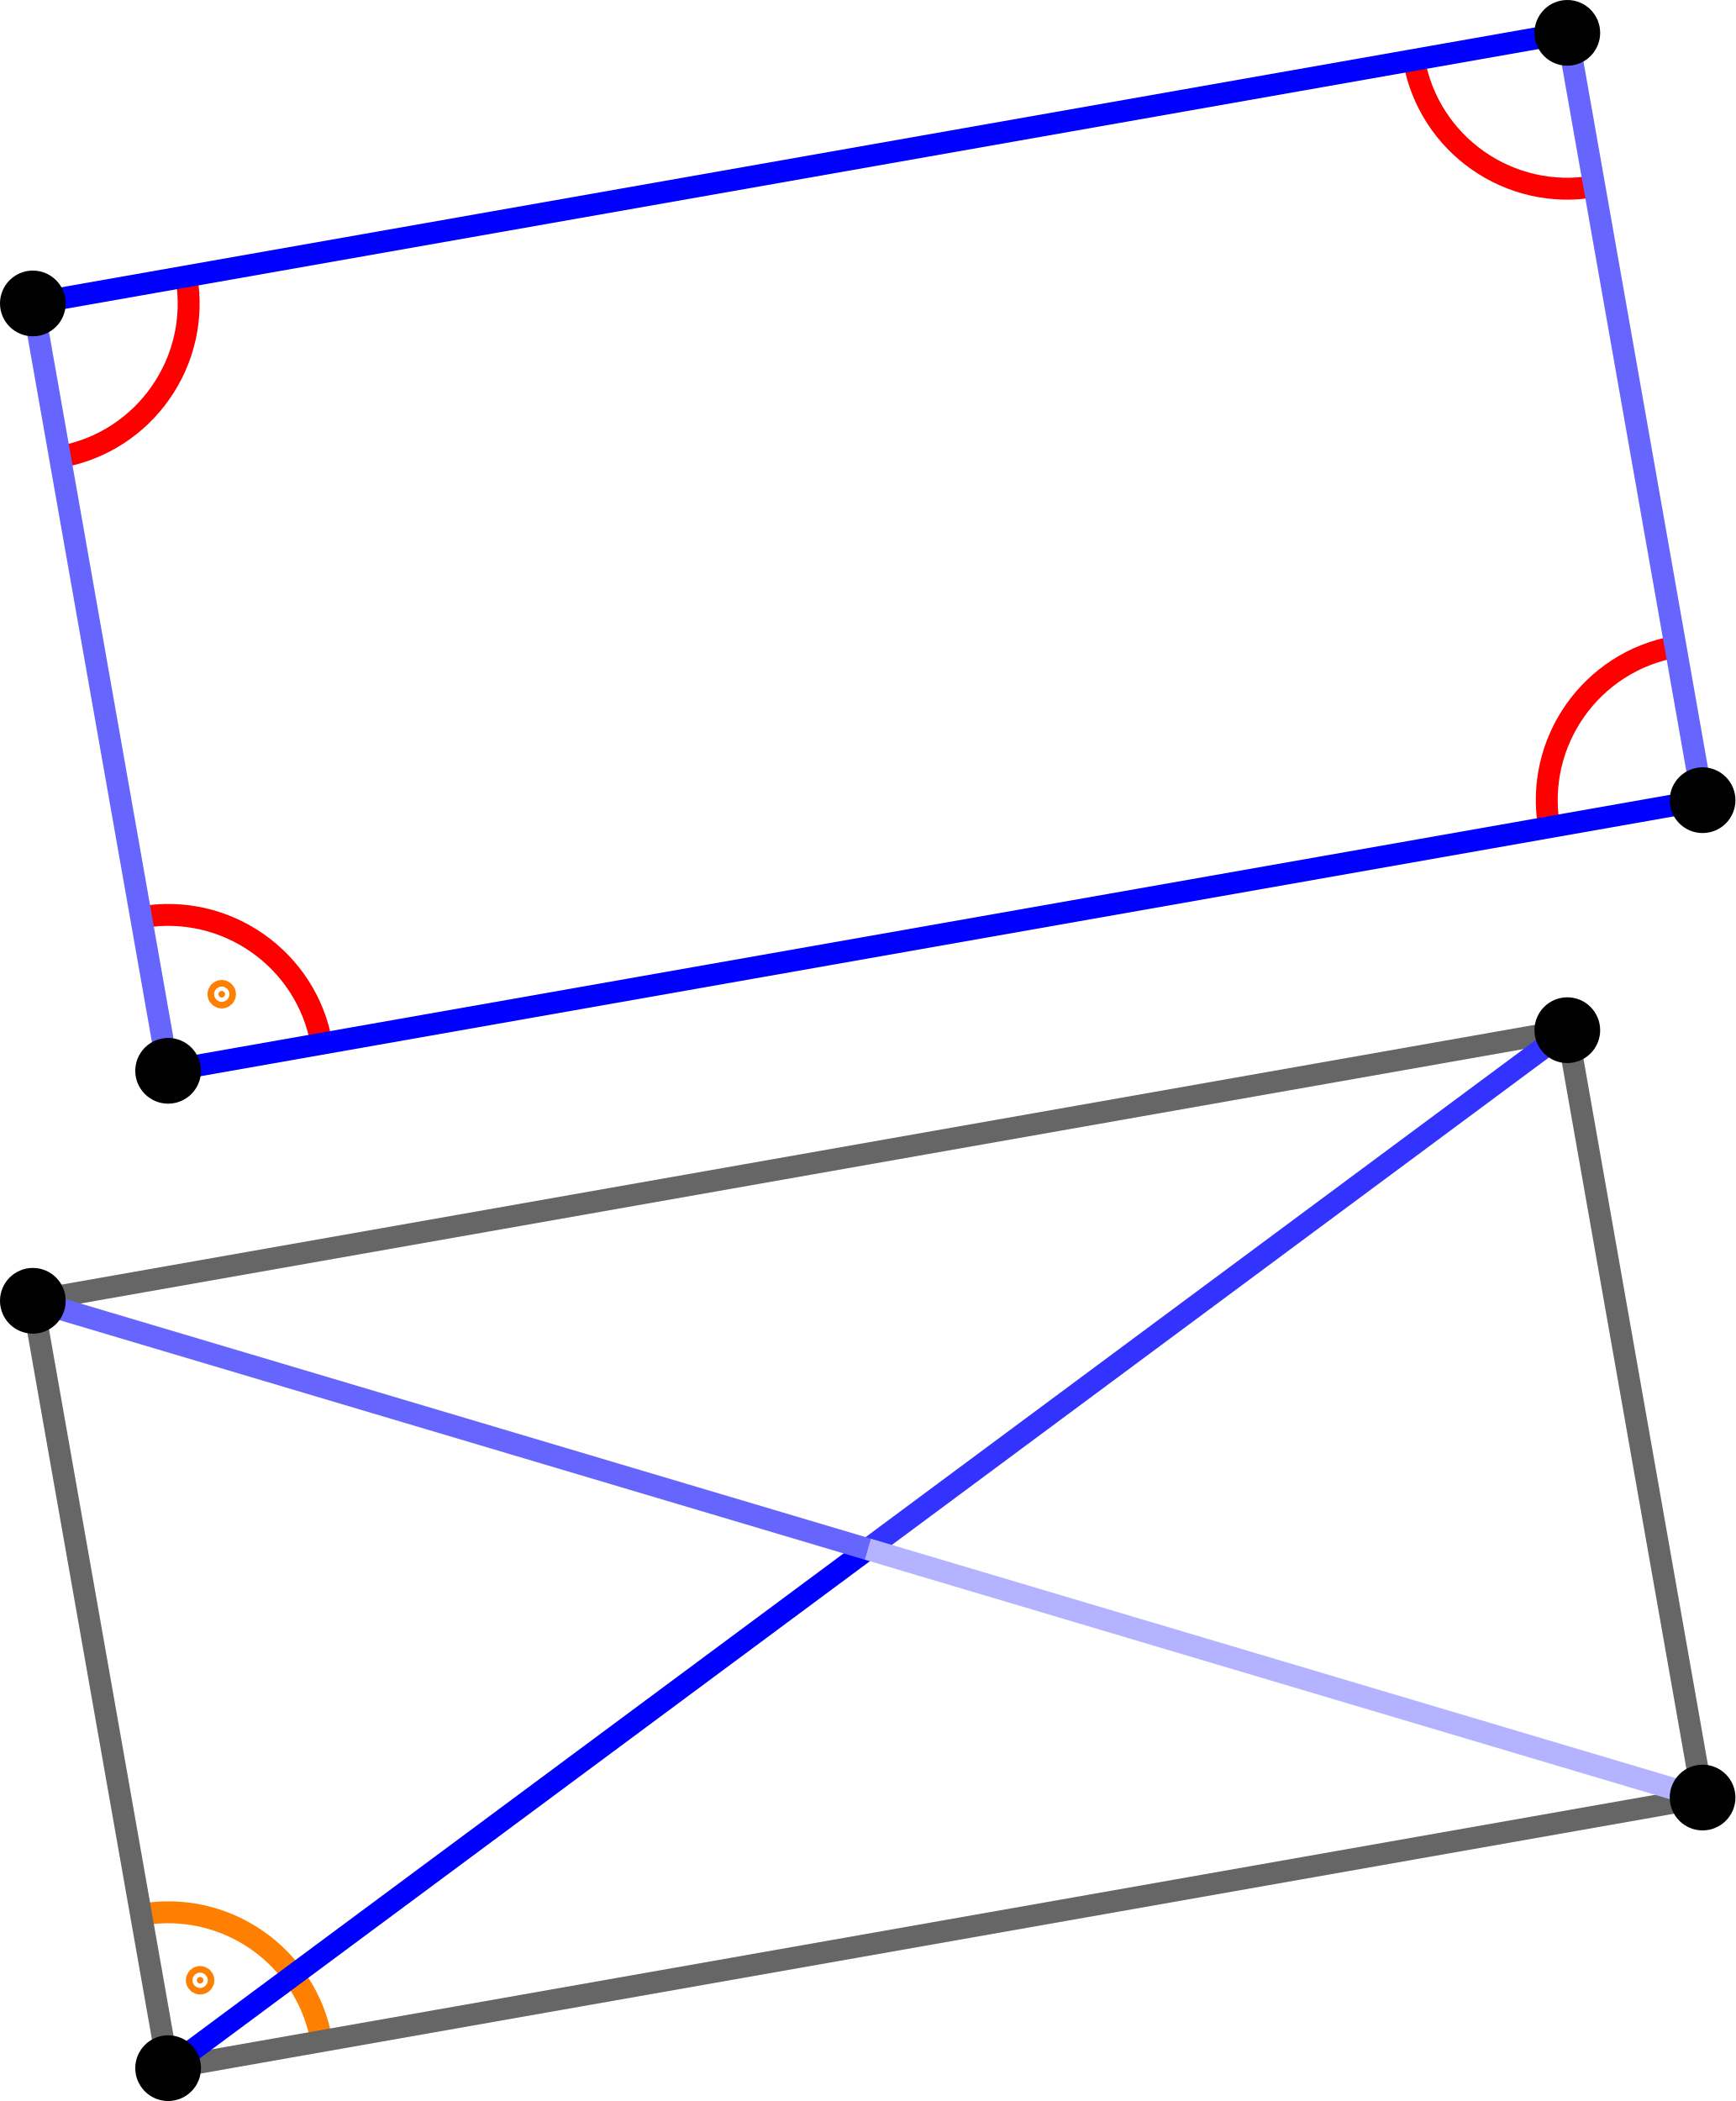
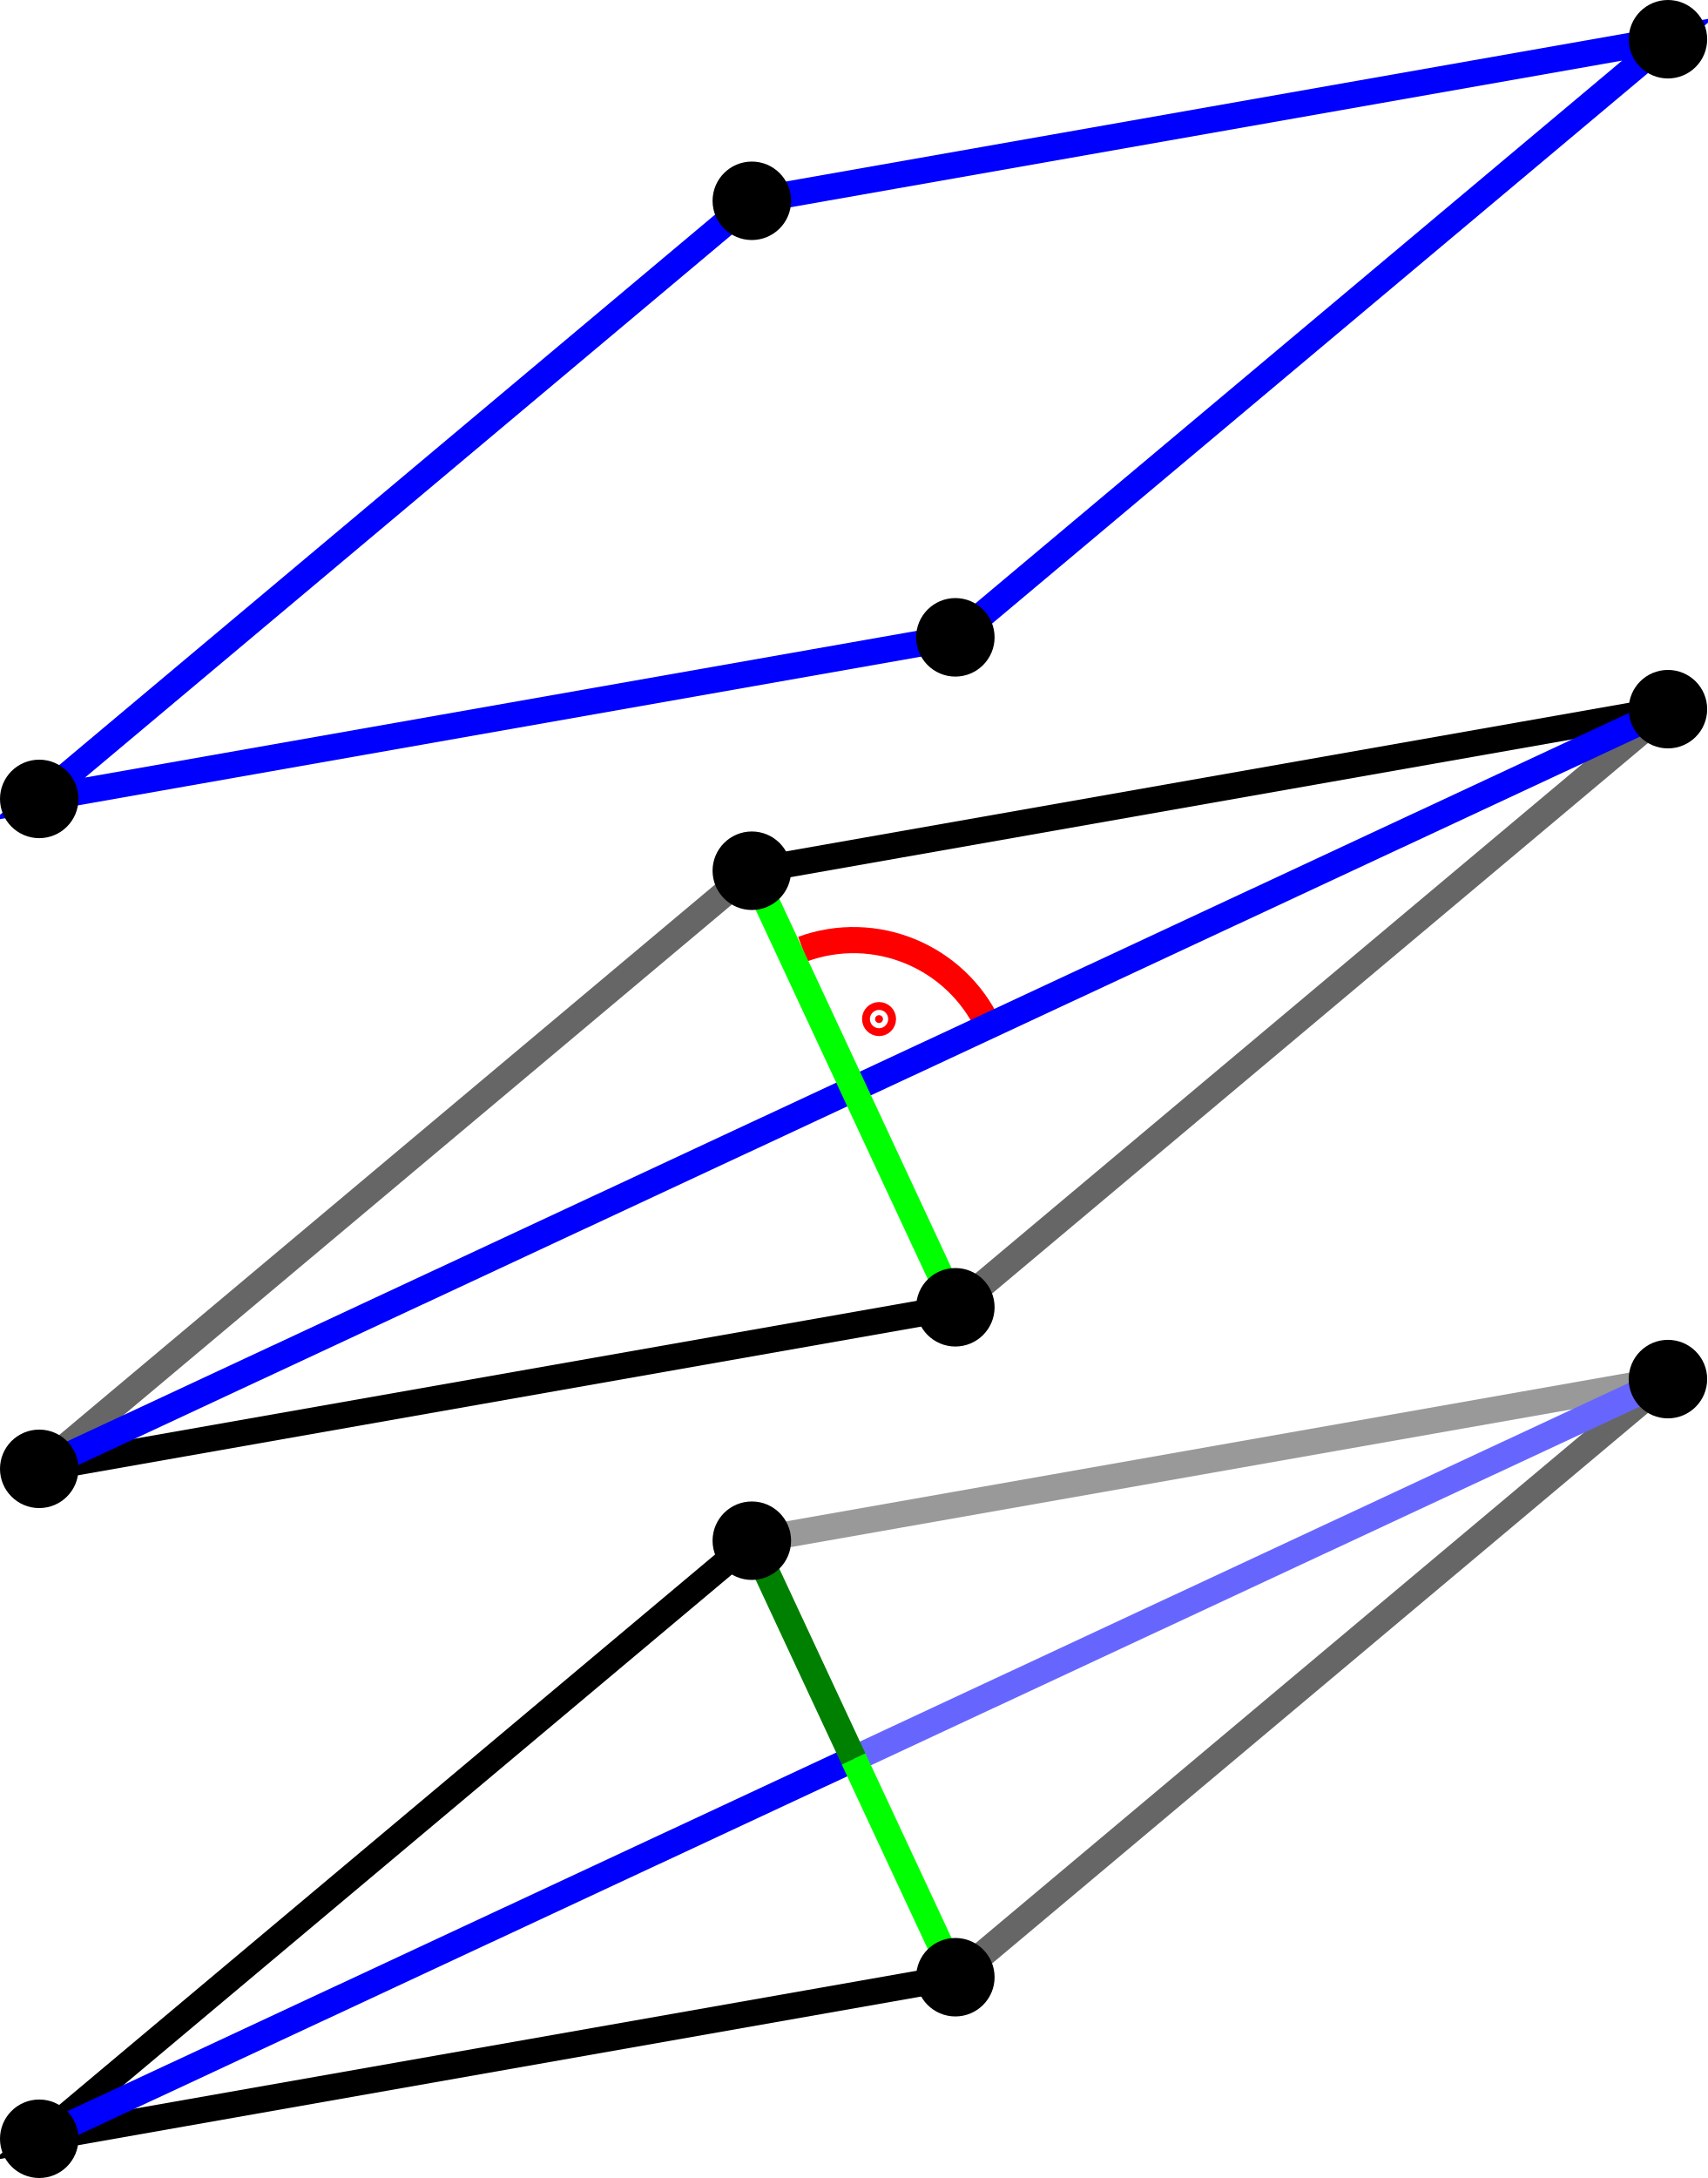
- <svg xmlns="http://www.w3.org/2000/svg" width="157.864pt" height="191.088pt" viewBox="0 0 157.864 191.088" version="1.1">
+ <svg xmlns="http://www.w3.org/2000/svg" width="130.054pt" height="165.883pt" viewBox="0 0 130.054 165.883" version="1.1">
  <g id="surface1">
-     <path style="fill:none;stroke-width:1.993;stroke-linecap:butt;stroke-linejoin:miter;stroke:rgb(100%,0%,0%);stroke-opacity:1;stroke-miterlimit:10;" d="M 13.96 47.815 C 12.601 55.526 5.249 60.671 -2.462 59.315 " transform="matrix(1,0,0,-1,15.294,142.745)" />
-     <path style="fill:none;stroke-width:1.993;stroke-linecap:butt;stroke-linejoin:miter;stroke:rgb(100%,0%,0%);stroke-opacity:1;stroke-miterlimit:10;" d="M 137.12 83.925 C 129.413 82.565 124.265 75.214 125.624 67.507 " transform="matrix(1,0,0,-1,15.294,142.745)" />
-     <path style="fill:none;stroke-width:1.993;stroke-linecap:butt;stroke-linejoin:miter;stroke:rgb(100%,0%,0%);stroke-opacity:1;stroke-miterlimit:10;" d="M 113.319 137.296 C 114.679 129.589 122.026 124.44 129.737 125.8 " transform="matrix(1,0,0,-1,15.294,142.745)" />
-     <path style="fill:none;stroke-width:1.993;stroke-linecap:butt;stroke-linejoin:miter;stroke:rgb(100%,0%,0%);stroke-opacity:1;stroke-miterlimit:10;" d="M -9.845 101.186 C -2.134 102.546 3.011 109.897 1.651 117.608 " transform="matrix(1,0,0,-1,15.294,142.745)" />
-     <path style="fill-rule:nonzero;fill:rgb(100%,50%,0%);fill-opacity:1;stroke-width:1.993;stroke-linecap:butt;stroke-linejoin:miter;stroke:rgb(100%,50%,0%);stroke-opacity:1;stroke-miterlimit:10;" d="M 5.175 52.323 C 5.175 52.487 5.042 52.62 4.878 52.62 C 4.714 52.62 4.577 52.487 4.577 52.323 C 4.577 52.155 4.714 52.022 4.878 52.022 C 5.042 52.022 5.175 52.155 5.175 52.323 Z " transform="matrix(1,0,0,-1,15.294,142.745)" />
-     <path style="fill:none;stroke-width:1.993;stroke-linecap:butt;stroke-linejoin:miter;stroke:rgb(0%,0%,100%);stroke-opacity:1;stroke-miterlimit:10;" d="M -0.001 45.354 L 139.581 69.968 " transform="matrix(1,0,0,-1,15.294,142.745)" />
-     <path style="fill:none;stroke-width:1.993;stroke-linecap:butt;stroke-linejoin:miter;stroke:rgb(0%,0%,100%);stroke-opacity:1;stroke-miterlimit:10;" d="M 127.276 139.757 L -12.306 115.147 " transform="matrix(1,0,0,-1,15.294,142.745)" />
-     <path style="fill:none;stroke-width:1.993;stroke-linecap:butt;stroke-linejoin:miter;stroke:rgb(39.999%,39.999%,100%);stroke-opacity:1;stroke-miterlimit:10;" d="M -0.001 45.354 L -12.306 115.147 " transform="matrix(1,0,0,-1,15.294,142.745)" />
-     <path style="fill:none;stroke-width:1.993;stroke-linecap:butt;stroke-linejoin:miter;stroke:rgb(39.999%,39.999%,100%);stroke-opacity:1;stroke-miterlimit:10;" d="M 139.581 69.968 L 127.276 139.757 " transform="matrix(1,0,0,-1,15.294,142.745)" />
-     <path style="fill-rule:nonzero;fill:rgb(0%,0%,0%);fill-opacity:1;stroke-width:1.993;stroke-linecap:butt;stroke-linejoin:miter;stroke:rgb(0%,0%,0%);stroke-opacity:1;stroke-miterlimit:10;" d="M 1.991 45.354 C 1.991 46.456 1.101 47.347 -0.001 47.347 C -1.099 47.347 -1.993 46.456 -1.993 45.354 C -1.993 44.253 -1.099 43.362 -0.001 43.362 C 1.101 43.362 1.991 44.253 1.991 45.354 Z " transform="matrix(1,0,0,-1,15.294,142.745)" />
-     <path style="fill-rule:nonzero;fill:rgb(0%,0%,0%);fill-opacity:1;stroke-width:1.993;stroke-linecap:butt;stroke-linejoin:miter;stroke:rgb(0%,0%,0%);stroke-opacity:1;stroke-miterlimit:10;" d="M 141.573 69.968 C 141.573 71.065 140.683 71.96 139.581 71.96 C 138.483 71.96 137.589 71.065 137.589 69.968 C 137.589 68.866 138.483 67.975 139.581 67.975 C 140.683 67.975 141.573 68.866 141.573 69.968 Z " transform="matrix(1,0,0,-1,15.294,142.745)" />
-     <path style="fill-rule:nonzero;fill:rgb(0%,0%,0%);fill-opacity:1;stroke-width:1.993;stroke-linecap:butt;stroke-linejoin:miter;stroke:rgb(0%,0%,0%);stroke-opacity:1;stroke-miterlimit:10;" d="M 129.268 139.757 C 129.268 140.858 128.378 141.749 127.276 141.749 C 126.175 141.749 125.284 140.858 125.284 139.757 C 125.284 138.659 126.175 137.765 127.276 137.765 C 128.378 137.765 129.268 138.659 129.268 139.757 Z " transform="matrix(1,0,0,-1,15.294,142.745)" />
-     <path style="fill-rule:nonzero;fill:rgb(0%,0%,0%);fill-opacity:1;stroke-width:1.993;stroke-linecap:butt;stroke-linejoin:miter;stroke:rgb(0%,0%,0%);stroke-opacity:1;stroke-miterlimit:10;" d="M -10.314 115.147 C -10.314 116.245 -11.204 117.14 -12.306 117.14 C -13.407 117.14 -14.298 116.245 -14.298 115.147 C -14.298 114.046 -13.407 113.155 -12.306 113.155 C -11.204 113.155 -10.314 114.046 -10.314 115.147 Z " transform="matrix(1,0,0,-1,15.294,142.745)" />
-     <path style="fill:none;stroke-width:1.993;stroke-linecap:butt;stroke-linejoin:miter;stroke:rgb(100%,50%,0%);stroke-opacity:1;stroke-miterlimit:10;" d="M 13.96 -42.896 C 12.601 -35.185 5.249 -30.036 -2.462 -31.396 " transform="matrix(1,0,0,-1,15.294,142.745)" />
-     <path style="fill-rule:nonzero;fill:rgb(100%,50%,0%);fill-opacity:1;stroke-width:1.993;stroke-linecap:butt;stroke-linejoin:miter;stroke:rgb(100%,50%,0%);stroke-opacity:1;stroke-miterlimit:10;" d="M 3.206 -37.364 C 3.206 -37.2 3.073 -37.064 2.909 -37.064 C 2.745 -37.064 2.608 -37.2 2.608 -37.364 C 2.608 -37.528 2.745 -37.661 2.909 -37.661 C 3.073 -37.661 3.206 -37.528 3.206 -37.364 Z " transform="matrix(1,0,0,-1,15.294,142.745)" />
-     <path style="fill:none;stroke-width:1.993;stroke-linecap:butt;stroke-linejoin:miter;stroke:rgb(39.999%,39.999%,39.999%);stroke-opacity:1;stroke-miterlimit:10;" d="M -0.001 -45.357 L 139.581 -20.743 L 127.276 49.046 L -12.306 24.436 Z " transform="matrix(1,0,0,-1,15.294,142.745)" />
-     <path style="fill:none;stroke-width:1.993;stroke-linecap:butt;stroke-linejoin:miter;stroke:rgb(0%,0%,100%);stroke-opacity:1;stroke-miterlimit:10;" d="M -0.001 -45.357 L 63.64 1.847 " transform="matrix(1,0,0,-1,15.294,142.745)" />
-     <path style="fill:none;stroke-width:1.993;stroke-linecap:butt;stroke-linejoin:miter;stroke:rgb(20%,20%,100%);stroke-opacity:1;stroke-miterlimit:10;" d="M 63.64 1.847 L 127.276 49.046 " transform="matrix(1,0,0,-1,15.294,142.745)" />
-     <path style="fill:none;stroke-width:1.993;stroke-linecap:butt;stroke-linejoin:miter;stroke:rgb(39.999%,39.999%,100%);stroke-opacity:1;stroke-miterlimit:10;" d="M -12.306 24.436 L 63.64 1.847 " transform="matrix(1,0,0,-1,15.294,142.745)" />
-     <path style="fill:none;stroke-width:1.993;stroke-linecap:butt;stroke-linejoin:miter;stroke:rgb(70%,70%,100%);stroke-opacity:1;stroke-miterlimit:10;" d="M 63.64 1.847 L 139.581 -20.743 " transform="matrix(1,0,0,-1,15.294,142.745)" />
-     <path style="fill-rule:nonzero;fill:rgb(0%,0%,0%);fill-opacity:1;stroke-width:1.993;stroke-linecap:butt;stroke-linejoin:miter;stroke:rgb(0%,0%,0%);stroke-opacity:1;stroke-miterlimit:10;" d="M 1.991 -45.357 C 1.991 -44.255 1.101 -43.364 -0.001 -43.364 C -1.099 -43.364 -1.993 -44.255 -1.993 -45.357 C -1.993 -46.454 -1.099 -47.349 -0.001 -47.349 C 1.101 -47.349 1.991 -46.454 1.991 -45.357 Z " transform="matrix(1,0,0,-1,15.294,142.745)" />
-     <path style="fill-rule:nonzero;fill:rgb(0%,0%,0%);fill-opacity:1;stroke-width:1.993;stroke-linecap:butt;stroke-linejoin:miter;stroke:rgb(0%,0%,0%);stroke-opacity:1;stroke-miterlimit:10;" d="M 141.573 -20.743 C 141.573 -19.642 140.683 -18.751 139.581 -18.751 C 138.483 -18.751 137.589 -19.642 137.589 -20.743 C 137.589 -21.845 138.483 -22.735 139.581 -22.735 C 140.683 -22.735 141.573 -21.845 141.573 -20.743 Z " transform="matrix(1,0,0,-1,15.294,142.745)" />
-     <path style="fill-rule:nonzero;fill:rgb(0%,0%,0%);fill-opacity:1;stroke-width:1.993;stroke-linecap:butt;stroke-linejoin:miter;stroke:rgb(0%,0%,0%);stroke-opacity:1;stroke-miterlimit:10;" d="M 129.268 49.046 C 129.268 50.147 128.378 51.042 127.276 51.042 C 126.175 51.042 125.284 50.147 125.284 49.046 C 125.284 47.948 126.175 47.054 127.276 47.054 C 128.378 47.054 129.268 47.948 129.268 49.046 Z " transform="matrix(1,0,0,-1,15.294,142.745)" />
-     <path style="fill-rule:nonzero;fill:rgb(0%,0%,0%);fill-opacity:1;stroke-width:1.993;stroke-linecap:butt;stroke-linejoin:miter;stroke:rgb(0%,0%,0%);stroke-opacity:1;stroke-miterlimit:10;" d="M -10.314 24.436 C -10.314 25.538 -11.204 26.429 -12.306 26.429 C -13.407 26.429 -14.298 25.538 -14.298 24.436 C -14.298 23.335 -13.407 22.444 -12.306 22.444 C -11.204 22.444 -10.314 23.335 -10.314 24.436 Z " transform="matrix(1,0,0,-1,15.294,142.745)" />
+     <path style="fill:none;stroke-width:1.993;stroke-linecap:butt;stroke-linejoin:miter;stroke:rgb(0%,0%,100%);stroke-opacity:1;stroke-miterlimit:10;" d="M -0.001 51.023 L 69.792 63.332 L 124.077 108.883 L 54.288 96.578 Z " transform="matrix(1,0,0,-1,2.989,111.871)" />
+     <path style="fill-rule:nonzero;fill:rgb(0%,0%,0%);fill-opacity:1;stroke-width:1.993;stroke-linecap:butt;stroke-linejoin:miter;stroke:rgb(0%,0%,0%);stroke-opacity:1;stroke-miterlimit:10;" d="M 1.991 51.023 C 1.991 52.125 1.101 53.016 -0.001 53.016 C -1.102 53.016 -1.993 52.125 -1.993 51.023 C -1.993 49.926 -1.102 49.031 -0.001 49.031 C 1.101 49.031 1.991 49.926 1.991 51.023 Z " transform="matrix(1,0,0,-1,2.989,111.871)" />
+     <path style="fill-rule:nonzero;fill:rgb(0%,0%,0%);fill-opacity:1;stroke-width:1.993;stroke-linecap:butt;stroke-linejoin:miter;stroke:rgb(0%,0%,0%);stroke-opacity:1;stroke-miterlimit:10;" d="M 71.784 63.332 C 71.784 64.43 70.89 65.324 69.792 65.324 C 68.691 65.324 67.8 64.43 67.8 63.332 C 67.8 62.23 68.691 61.336 69.792 61.336 C 70.89 61.336 71.784 62.23 71.784 63.332 Z " transform="matrix(1,0,0,-1,2.989,111.871)" />
+     <path style="fill-rule:nonzero;fill:rgb(0%,0%,0%);fill-opacity:1;stroke-width:1.993;stroke-linecap:butt;stroke-linejoin:miter;stroke:rgb(0%,0%,0%);stroke-opacity:1;stroke-miterlimit:10;" d="M 126.07 108.883 C 126.07 109.984 125.179 110.875 124.077 110.875 C 122.976 110.875 122.085 109.984 122.085 108.883 C 122.085 107.781 122.976 106.891 124.077 106.891 C 125.179 106.891 126.07 107.781 126.07 108.883 Z " transform="matrix(1,0,0,-1,2.989,111.871)" />
+     <path style="fill-rule:nonzero;fill:rgb(0%,0%,0%);fill-opacity:1;stroke-width:1.993;stroke-linecap:butt;stroke-linejoin:miter;stroke:rgb(0%,0%,0%);stroke-opacity:1;stroke-miterlimit:10;" d="M 56.281 96.578 C 56.281 97.676 55.386 98.57 54.288 98.57 C 53.187 98.57 52.292 97.676 52.292 96.578 C 52.292 95.476 53.187 94.586 54.288 94.586 C 55.386 94.586 56.281 95.476 56.281 96.578 Z " transform="matrix(1,0,0,-1,2.989,111.871)" />
+     <path style="fill:none;stroke-width:1.993;stroke-linecap:butt;stroke-linejoin:miter;stroke:rgb(100%,0%,0%);stroke-opacity:1;stroke-miterlimit:10;" d="M 72.316 33.723 C 69.831 39.047 63.683 41.594 58.159 39.586 " transform="matrix(1,0,0,-1,2.989,111.871)" />
+     <path style="fill-rule:nonzero;fill:rgb(100%,0%,0%);fill-opacity:1;stroke-width:1.993;stroke-linecap:butt;stroke-linejoin:miter;stroke:rgb(100%,0%,0%);stroke-opacity:1;stroke-miterlimit:10;" d="M 64.277 34.258 C 64.277 34.422 64.144 34.555 63.98 34.555 C 63.812 34.555 63.679 34.422 63.679 34.258 C 63.679 34.09 63.812 33.957 63.98 33.957 C 64.144 33.957 64.277 34.09 64.277 34.258 Z " transform="matrix(1,0,0,-1,2.989,111.871)" />
+     <path style="fill:none;stroke-width:1.993;stroke-linecap:butt;stroke-linejoin:miter;stroke:rgb(0%,0%,0%);stroke-opacity:1;stroke-miterlimit:10;" d="M -0.001 -0 L 69.792 12.305 " transform="matrix(1,0,0,-1,2.989,111.871)" />
+     <path style="fill:none;stroke-width:1.993;stroke-linecap:butt;stroke-linejoin:miter;stroke:rgb(0%,0%,0%);stroke-opacity:1;stroke-miterlimit:10;" d="M 54.288 45.555 L 124.077 57.859 " transform="matrix(1,0,0,-1,2.989,111.871)" />
+     <path style="fill:none;stroke-width:1.993;stroke-linecap:butt;stroke-linejoin:miter;stroke:rgb(39.999%,39.999%,39.999%);stroke-opacity:1;stroke-miterlimit:10;" d="M 69.792 12.305 L 124.077 57.859 " transform="matrix(1,0,0,-1,2.989,111.871)" />
+     <path style="fill:none;stroke-width:1.993;stroke-linecap:butt;stroke-linejoin:miter;stroke:rgb(39.999%,39.999%,39.999%);stroke-opacity:1;stroke-miterlimit:10;" d="M -0.001 -0 L 54.288 45.555 " transform="matrix(1,0,0,-1,2.989,111.871)" />
+     <path style="fill:none;stroke-width:1.993;stroke-linecap:butt;stroke-linejoin:miter;stroke:rgb(0%,0%,100%);stroke-opacity:1;stroke-miterlimit:10;" d="M -0.001 -0 L 124.077 57.859 " transform="matrix(1,0,0,-1,2.989,111.871)" />
+     <path style="fill:none;stroke-width:1.993;stroke-linecap:butt;stroke-linejoin:miter;stroke:rgb(0%,100%,0%);stroke-opacity:1;stroke-miterlimit:10;" d="M 54.288 45.555 L 69.792 12.305 " transform="matrix(1,0,0,-1,2.989,111.871)" />
+     <path style="fill-rule:nonzero;fill:rgb(0%,0%,0%);fill-opacity:1;stroke-width:1.993;stroke-linecap:butt;stroke-linejoin:miter;stroke:rgb(0%,0%,0%);stroke-opacity:1;stroke-miterlimit:10;" d="M 1.991 -0 C 1.991 1.101 1.101 1.992 -0.001 1.992 C -1.102 1.992 -1.993 1.101 -1.993 -0 C -1.993 -1.102 -1.102 -1.992 -0.001 -1.992 C 1.101 -1.992 1.991 -1.102 1.991 -0 Z " transform="matrix(1,0,0,-1,2.989,111.871)" />
+     <path style="fill-rule:nonzero;fill:rgb(0%,0%,0%);fill-opacity:1;stroke-width:1.993;stroke-linecap:butt;stroke-linejoin:miter;stroke:rgb(0%,0%,0%);stroke-opacity:1;stroke-miterlimit:10;" d="M 71.784 12.305 C 71.784 13.406 70.89 14.297 69.792 14.297 C 68.691 14.297 67.8 13.406 67.8 12.305 C 67.8 11.207 68.691 10.312 69.792 10.312 C 70.89 10.312 71.784 11.207 71.784 12.305 Z " transform="matrix(1,0,0,-1,2.989,111.871)" />
+     <path style="fill-rule:nonzero;fill:rgb(0%,0%,0%);fill-opacity:1;stroke-width:1.993;stroke-linecap:butt;stroke-linejoin:miter;stroke:rgb(0%,0%,0%);stroke-opacity:1;stroke-miterlimit:10;" d="M 126.07 57.859 C 126.07 58.961 125.179 59.851 124.077 59.851 C 122.976 59.851 122.085 58.961 122.085 57.859 C 122.085 56.758 122.976 55.867 124.077 55.867 C 125.179 55.867 126.07 56.758 126.07 57.859 Z " transform="matrix(1,0,0,-1,2.989,111.871)" />
+     <path style="fill-rule:nonzero;fill:rgb(0%,0%,0%);fill-opacity:1;stroke-width:1.993;stroke-linecap:butt;stroke-linejoin:miter;stroke:rgb(0%,0%,0%);stroke-opacity:1;stroke-miterlimit:10;" d="M 56.281 45.555 C 56.281 46.652 55.386 47.547 54.288 47.547 C 53.187 47.547 52.292 46.652 52.292 45.555 C 52.292 44.453 53.187 43.559 54.288 43.559 C 55.386 43.559 56.281 44.453 56.281 45.555 Z " transform="matrix(1,0,0,-1,2.989,111.871)" />
+     <path style="fill:none;stroke-width:1.993;stroke-linecap:butt;stroke-linejoin:miter;stroke:rgb(0%,0%,0%);stroke-opacity:1;stroke-miterlimit:10;" d="M 54.288 -5.473 L -0.001 -51.024 L 69.792 -38.719 " transform="matrix(1,0,0,-1,2.989,111.871)" />
+     <path style="fill:none;stroke-width:1.993;stroke-linecap:butt;stroke-linejoin:miter;stroke:rgb(39.999%,39.999%,39.999%);stroke-opacity:1;stroke-miterlimit:10;" d="M 69.792 -38.719 L 124.077 6.836 " transform="matrix(1,0,0,-1,2.989,111.871)" />
+     <path style="fill:none;stroke-width:1.993;stroke-linecap:butt;stroke-linejoin:miter;stroke:rgb(59.999%,59.999%,59.999%);stroke-opacity:1;stroke-miterlimit:10;" d="M 124.077 6.836 L 54.288 -5.473 " transform="matrix(1,0,0,-1,2.989,111.871)" />
+     <path style="fill:none;stroke-width:1.993;stroke-linecap:butt;stroke-linejoin:miter;stroke:rgb(0%,0%,100%);stroke-opacity:1;stroke-miterlimit:10;" d="M -0.001 -51.024 L 62.038 -22.094 " transform="matrix(1,0,0,-1,2.989,111.871)" />
+     <path style="fill:none;stroke-width:1.993;stroke-linecap:butt;stroke-linejoin:miter;stroke:rgb(39.999%,39.999%,100%);stroke-opacity:1;stroke-miterlimit:10;" d="M 62.038 -22.094 L 124.077 6.836 " transform="matrix(1,0,0,-1,2.989,111.871)" />
+     <path style="fill:none;stroke-width:1.993;stroke-linecap:butt;stroke-linejoin:miter;stroke:rgb(0%,50%,0%);stroke-opacity:1;stroke-miterlimit:10;" d="M 54.288 -5.473 L 62.038 -22.094 " transform="matrix(1,0,0,-1,2.989,111.871)" />
+     <path style="fill:none;stroke-width:1.993;stroke-linecap:butt;stroke-linejoin:miter;stroke:rgb(0%,100%,0%);stroke-opacity:1;stroke-miterlimit:10;" d="M 62.038 -22.094 L 69.792 -38.719 " transform="matrix(1,0,0,-1,2.989,111.871)" />
+     <path style="fill-rule:nonzero;fill:rgb(0%,0%,0%);fill-opacity:1;stroke-width:1.993;stroke-linecap:butt;stroke-linejoin:miter;stroke:rgb(0%,0%,0%);stroke-opacity:1;stroke-miterlimit:10;" d="M 1.991 -51.024 C 1.991 -49.922 1.101 -49.031 -0.001 -49.031 C -1.102 -49.031 -1.993 -49.922 -1.993 -51.024 C -1.993 -52.125 -1.102 -53.016 -0.001 -53.016 C 1.101 -53.016 1.991 -52.125 1.991 -51.024 Z " transform="matrix(1,0,0,-1,2.989,111.871)" />
+     <path style="fill-rule:nonzero;fill:rgb(0%,0%,0%);fill-opacity:1;stroke-width:1.993;stroke-linecap:butt;stroke-linejoin:miter;stroke:rgb(0%,0%,0%);stroke-opacity:1;stroke-miterlimit:10;" d="M 71.784 -38.719 C 71.784 -37.617 70.89 -36.727 69.792 -36.727 C 68.691 -36.727 67.8 -37.617 67.8 -38.719 C 67.8 -39.82 68.691 -40.711 69.792 -40.711 C 70.89 -40.711 71.784 -39.82 71.784 -38.719 Z " transform="matrix(1,0,0,-1,2.989,111.871)" />
+     <path style="fill-rule:nonzero;fill:rgb(0%,0%,0%);fill-opacity:1;stroke-width:1.993;stroke-linecap:butt;stroke-linejoin:miter;stroke:rgb(0%,0%,0%);stroke-opacity:1;stroke-miterlimit:10;" d="M 126.07 6.836 C 126.07 7.934 125.179 8.828 124.077 8.828 C 122.976 8.828 122.085 7.934 122.085 6.836 C 122.085 5.734 122.976 4.84 124.077 4.84 C 125.179 4.84 126.07 5.734 126.07 6.836 Z " transform="matrix(1,0,0,-1,2.989,111.871)" />
+     <path style="fill-rule:nonzero;fill:rgb(0%,0%,0%);fill-opacity:1;stroke-width:1.993;stroke-linecap:butt;stroke-linejoin:miter;stroke:rgb(0%,0%,0%);stroke-opacity:1;stroke-miterlimit:10;" d="M 56.281 -5.473 C 56.281 -4.371 55.386 -3.481 54.288 -3.481 C 53.187 -3.481 52.292 -4.371 52.292 -5.473 C 52.292 -6.57 53.187 -7.465 54.288 -7.465 C 55.386 -7.465 56.281 -6.57 56.281 -5.473 Z " transform="matrix(1,0,0,-1,2.989,111.871)" />
  </g>
</svg>
